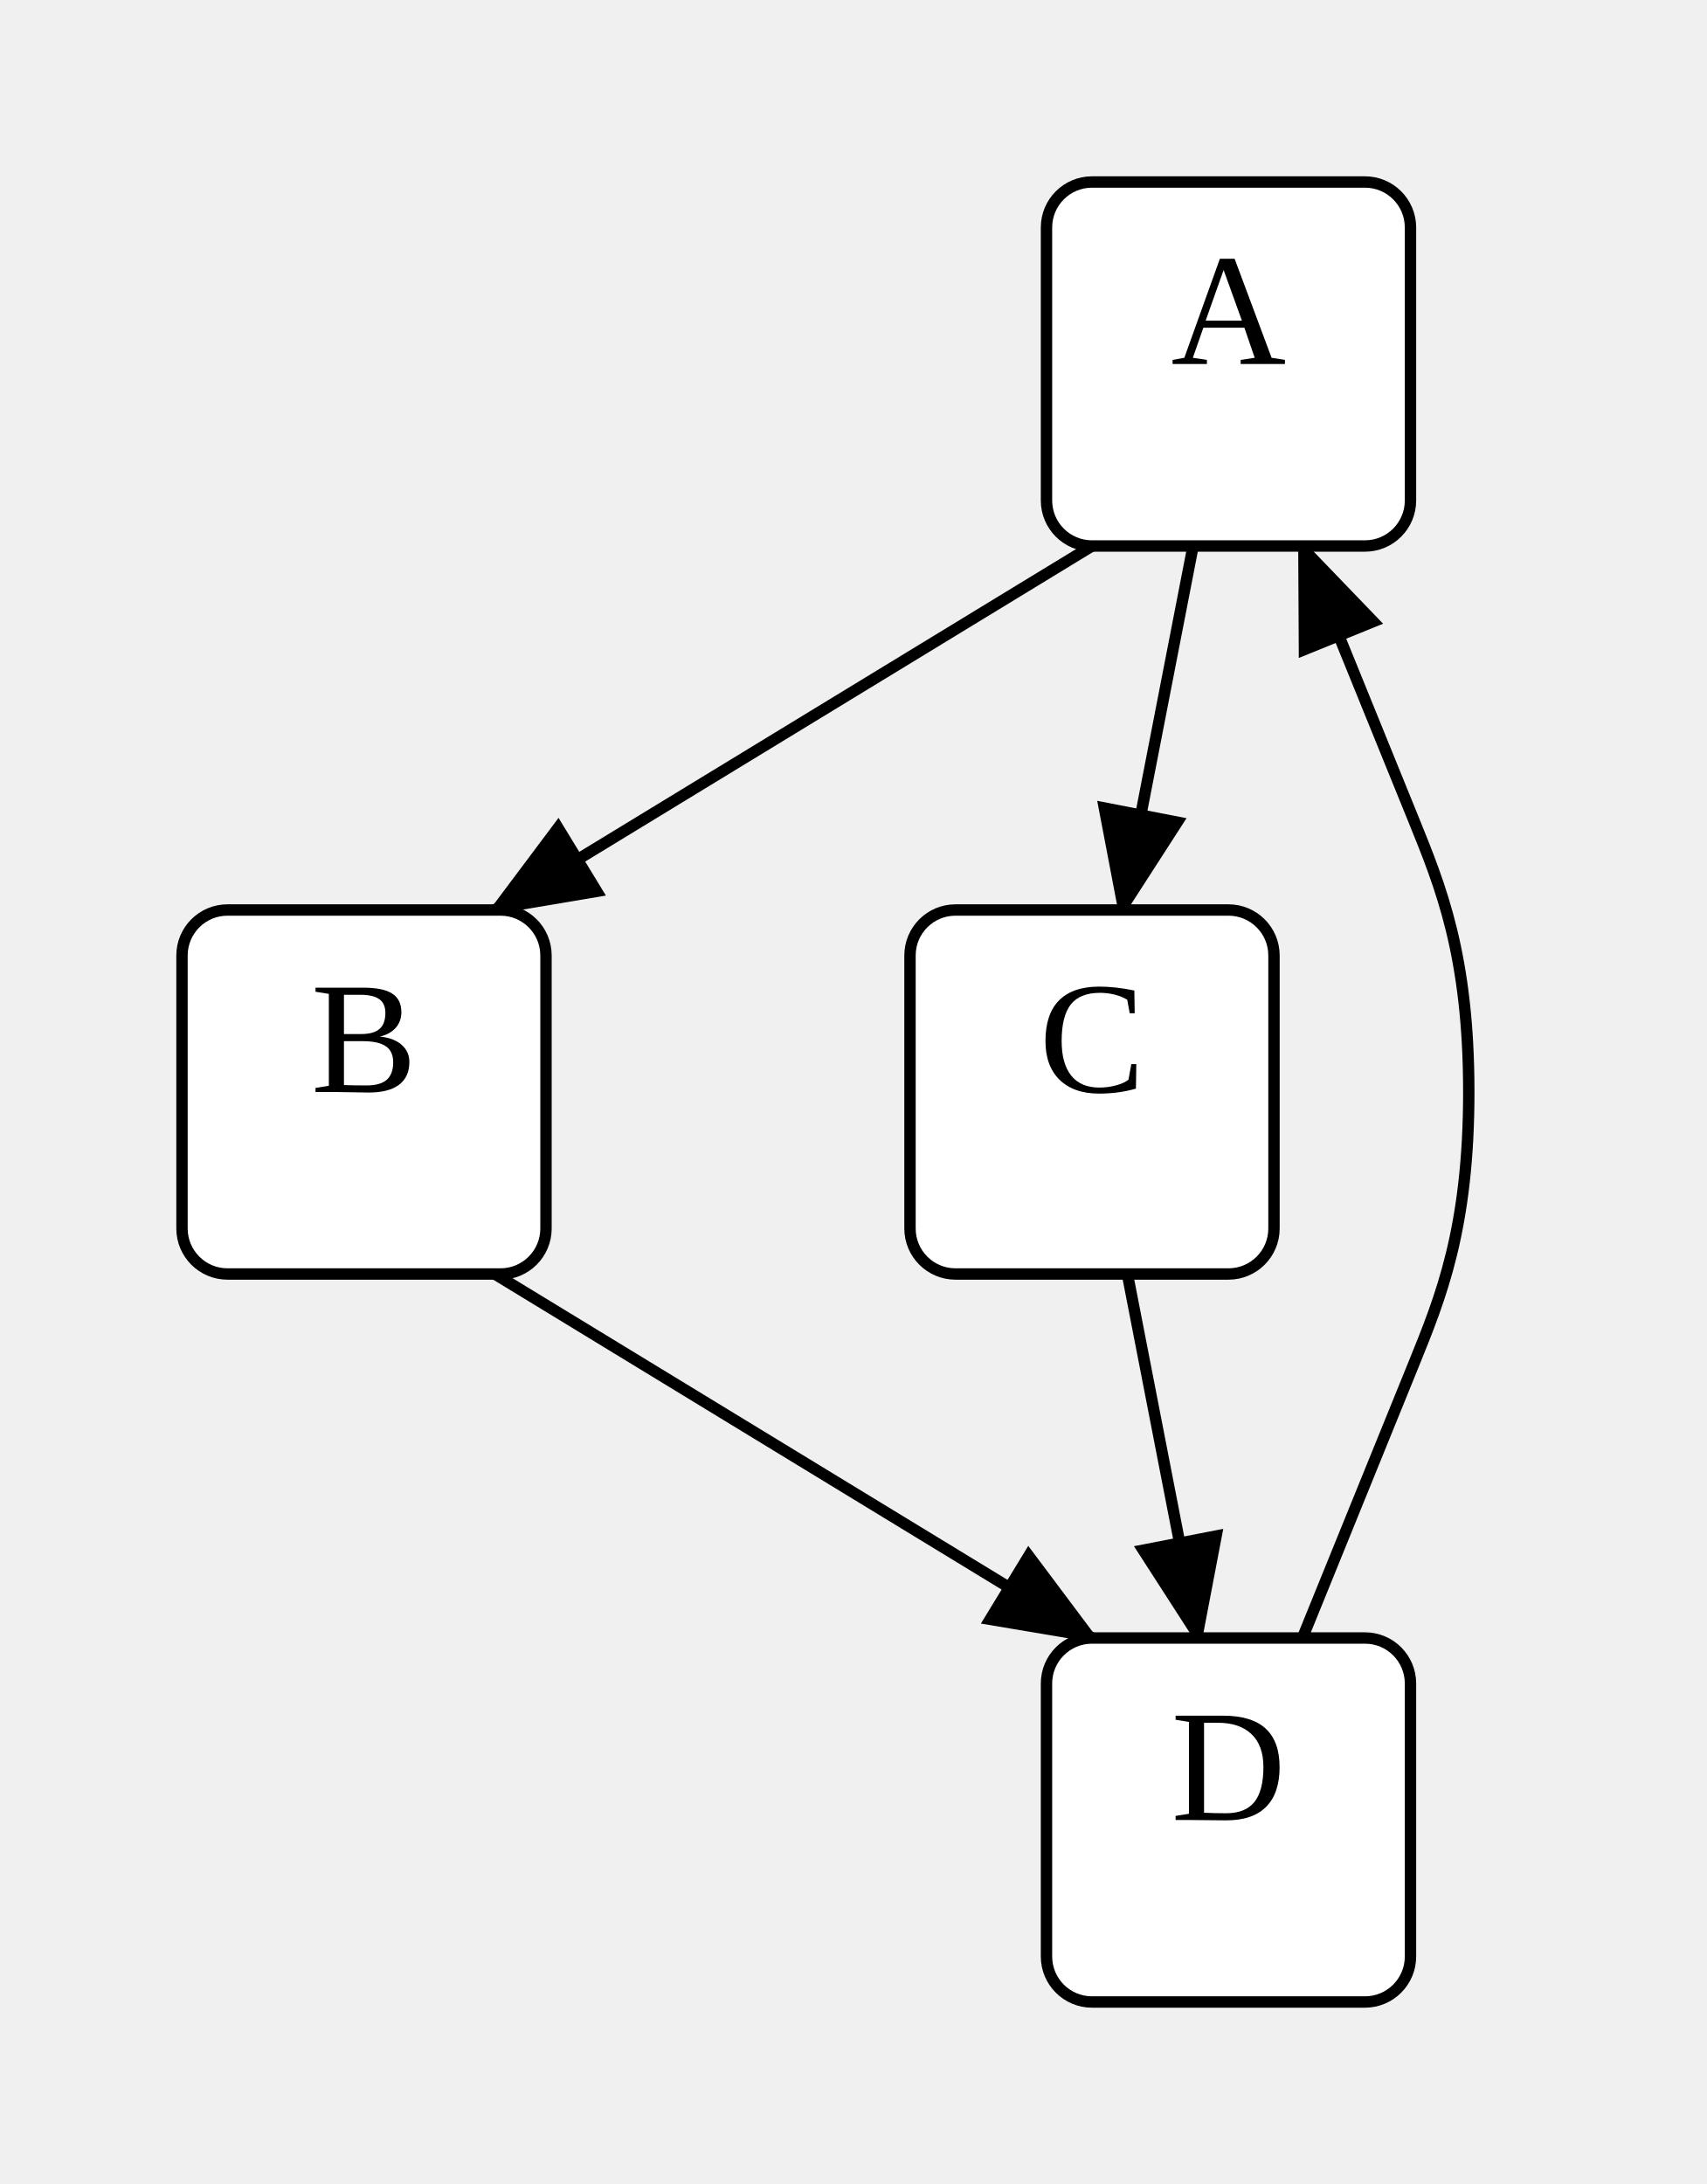
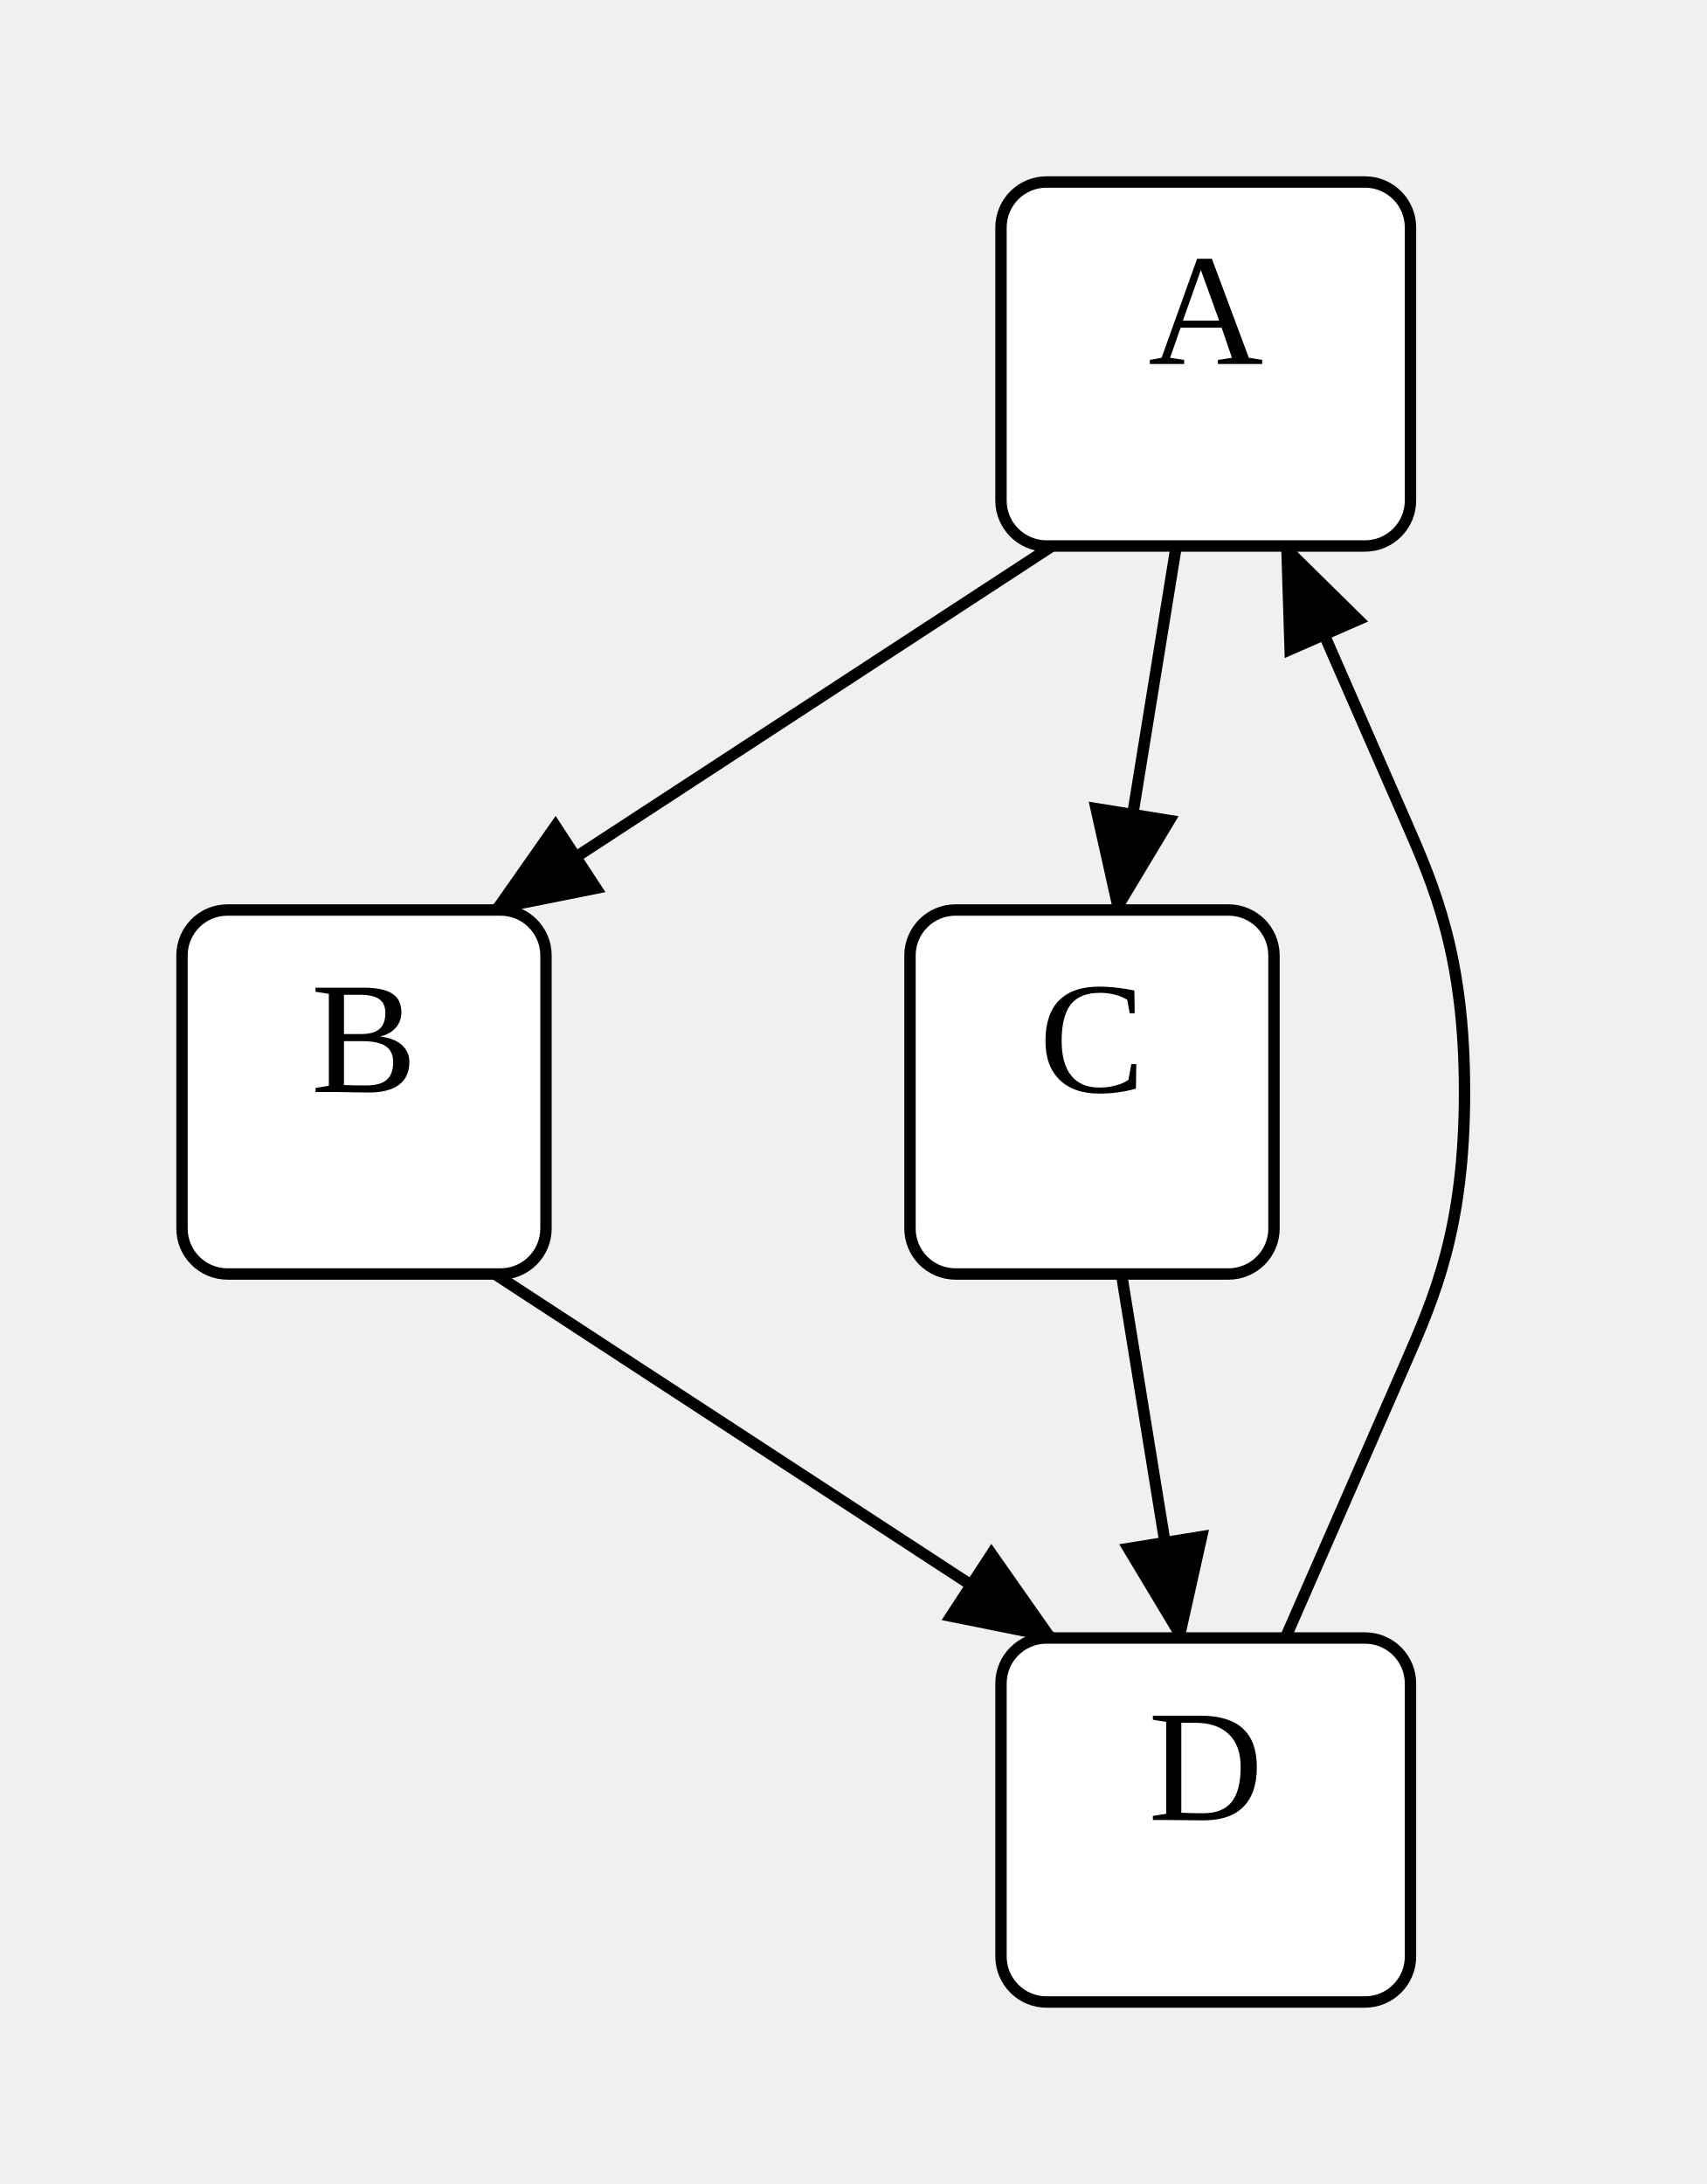
<svg xmlns="http://www.w3.org/2000/svg" width="150" height="192">
  <style type="text/css">
		.edge { fill: none; }
	</style>
  <defs>
    <marker id="normal" markerWidth="10" markerHeight="8" refX="9" refY="4" orient="auto-start-reverse" markerUnits="userSpaceOnUse">
      <path d="M0,0 L0,8 L10,4 z" fill="context-stroke" />
    </marker>
    <marker id="vee" markerWidth="10" markerHeight="8" refX="9" refY="4" orient="auto-start-reverse" markerUnits="userSpaceOnUse">
      <path d="M0,0 L10,4 L0,8 L3,4 z" fill="context-stroke" />
    </marker>
    <marker id="dot" markerWidth="8" markerHeight="8" refX="7" refY="4" orient="auto-start-reverse" markerUnits="userSpaceOnUse">
      <circle cx="4" cy="4" r="3.5" fill="context-stroke" />
    </marker>
    <marker id="odot" markerWidth="8" markerHeight="8" refX="7" refY="4" orient="auto-start-reverse" markerUnits="userSpaceOnUse">
      <circle cx="4" cy="4" r="3" fill="white" stroke="context-stroke" />
    </marker>
  </defs>
  <g>
-     <path class="edge" marker-end="url(#normal)" stroke="#000000" stroke-width="1" d="M96,48 L43.5,80 " />
-     <path class="edge" marker-end="url(#normal)" stroke="#000000" stroke-width="1" d="M104.889,48 L98.667,80 " />
-     <path class="edge" marker-end="url(#normal)" stroke="#000000" stroke-width="1" d="M43.5,112 L96,144 " />
-     <path class="edge" marker-end="url(#normal)" stroke="#000000" stroke-width="1" d="M99.111,112 L105.333,144 " />
-     <path class="edge" marker-end="url(#normal)" stroke="#000000" stroke-width="1" d="M114.5,144 L124.25,120 C126.688,114 129.125,108 129.125,96 C129.125,84 126.688,78 124.25,72 L114.5,48 " />
-     <rect x="92" y="16" width="32" height="32" rx="4" class="node" fill="#FFFFFF" stroke="#000000" stroke-width="1" />
-     <text text-anchor="middle" alignment-baseline="middle" x="108" y="32" font-size="14" fill="#000000">A</text>
+     <path class="edge" marker-end="url(#normal)" stroke="#000000" stroke-width="1" d="M92.5,48 L43.5,80 " />
+     <path class="edge" marker-end="url(#normal)" stroke="#000000" stroke-width="1" d="M103.407,48 L98.222,80 " />
+     <path class="edge" marker-end="url(#normal)" stroke="#000000" stroke-width="1" d="M43.5,112 L92.5,144 " />
+     <path class="edge" marker-end="url(#normal)" stroke="#000000" stroke-width="1" d="M98.593,112 L103.778,144 " />
+     <path class="edge" marker-end="url(#normal)" stroke="#000000" stroke-width="1" d="M113,144 L123.5,120 C126.125,114 128.75,108 128.75,96 C128.75,84 126.125,78 123.5,72 L113,48 " />
+     <rect x="88" y="16" width="36" height="32" rx="4" class="node" fill="#FFFFFF" stroke="#000000" stroke-width="1" />
+     <text text-anchor="middle" alignment-baseline="middle" x="106" y="32" font-size="14" fill="#000000">A</text>
    <rect x="16" y="80" width="32" height="32" rx="4" class="node" fill="#FFFFFF" stroke="#000000" stroke-width="1" />
    <text text-anchor="middle" alignment-baseline="middle" x="32" y="96" font-size="14" fill="#000000">B</text>
    <rect x="80" y="80" width="32" height="32" rx="4" class="node" fill="#FFFFFF" stroke="#000000" stroke-width="1" />
    <text text-anchor="middle" alignment-baseline="middle" x="96" y="96" font-size="14" fill="#000000">C</text>
-     <rect x="92" y="144" width="32" height="32" rx="4" class="node" fill="#FFFFFF" stroke="#000000" stroke-width="1" />
-     <text text-anchor="middle" alignment-baseline="middle" x="108" y="160" font-size="14" fill="#000000">D</text>
+     <rect x="88" y="144" width="36" height="32" rx="4" class="node" fill="#FFFFFF" stroke="#000000" stroke-width="1" />
+     <text text-anchor="middle" alignment-baseline="middle" x="106" y="160" font-size="14" fill="#000000">D</text>
  </g>
</svg>
